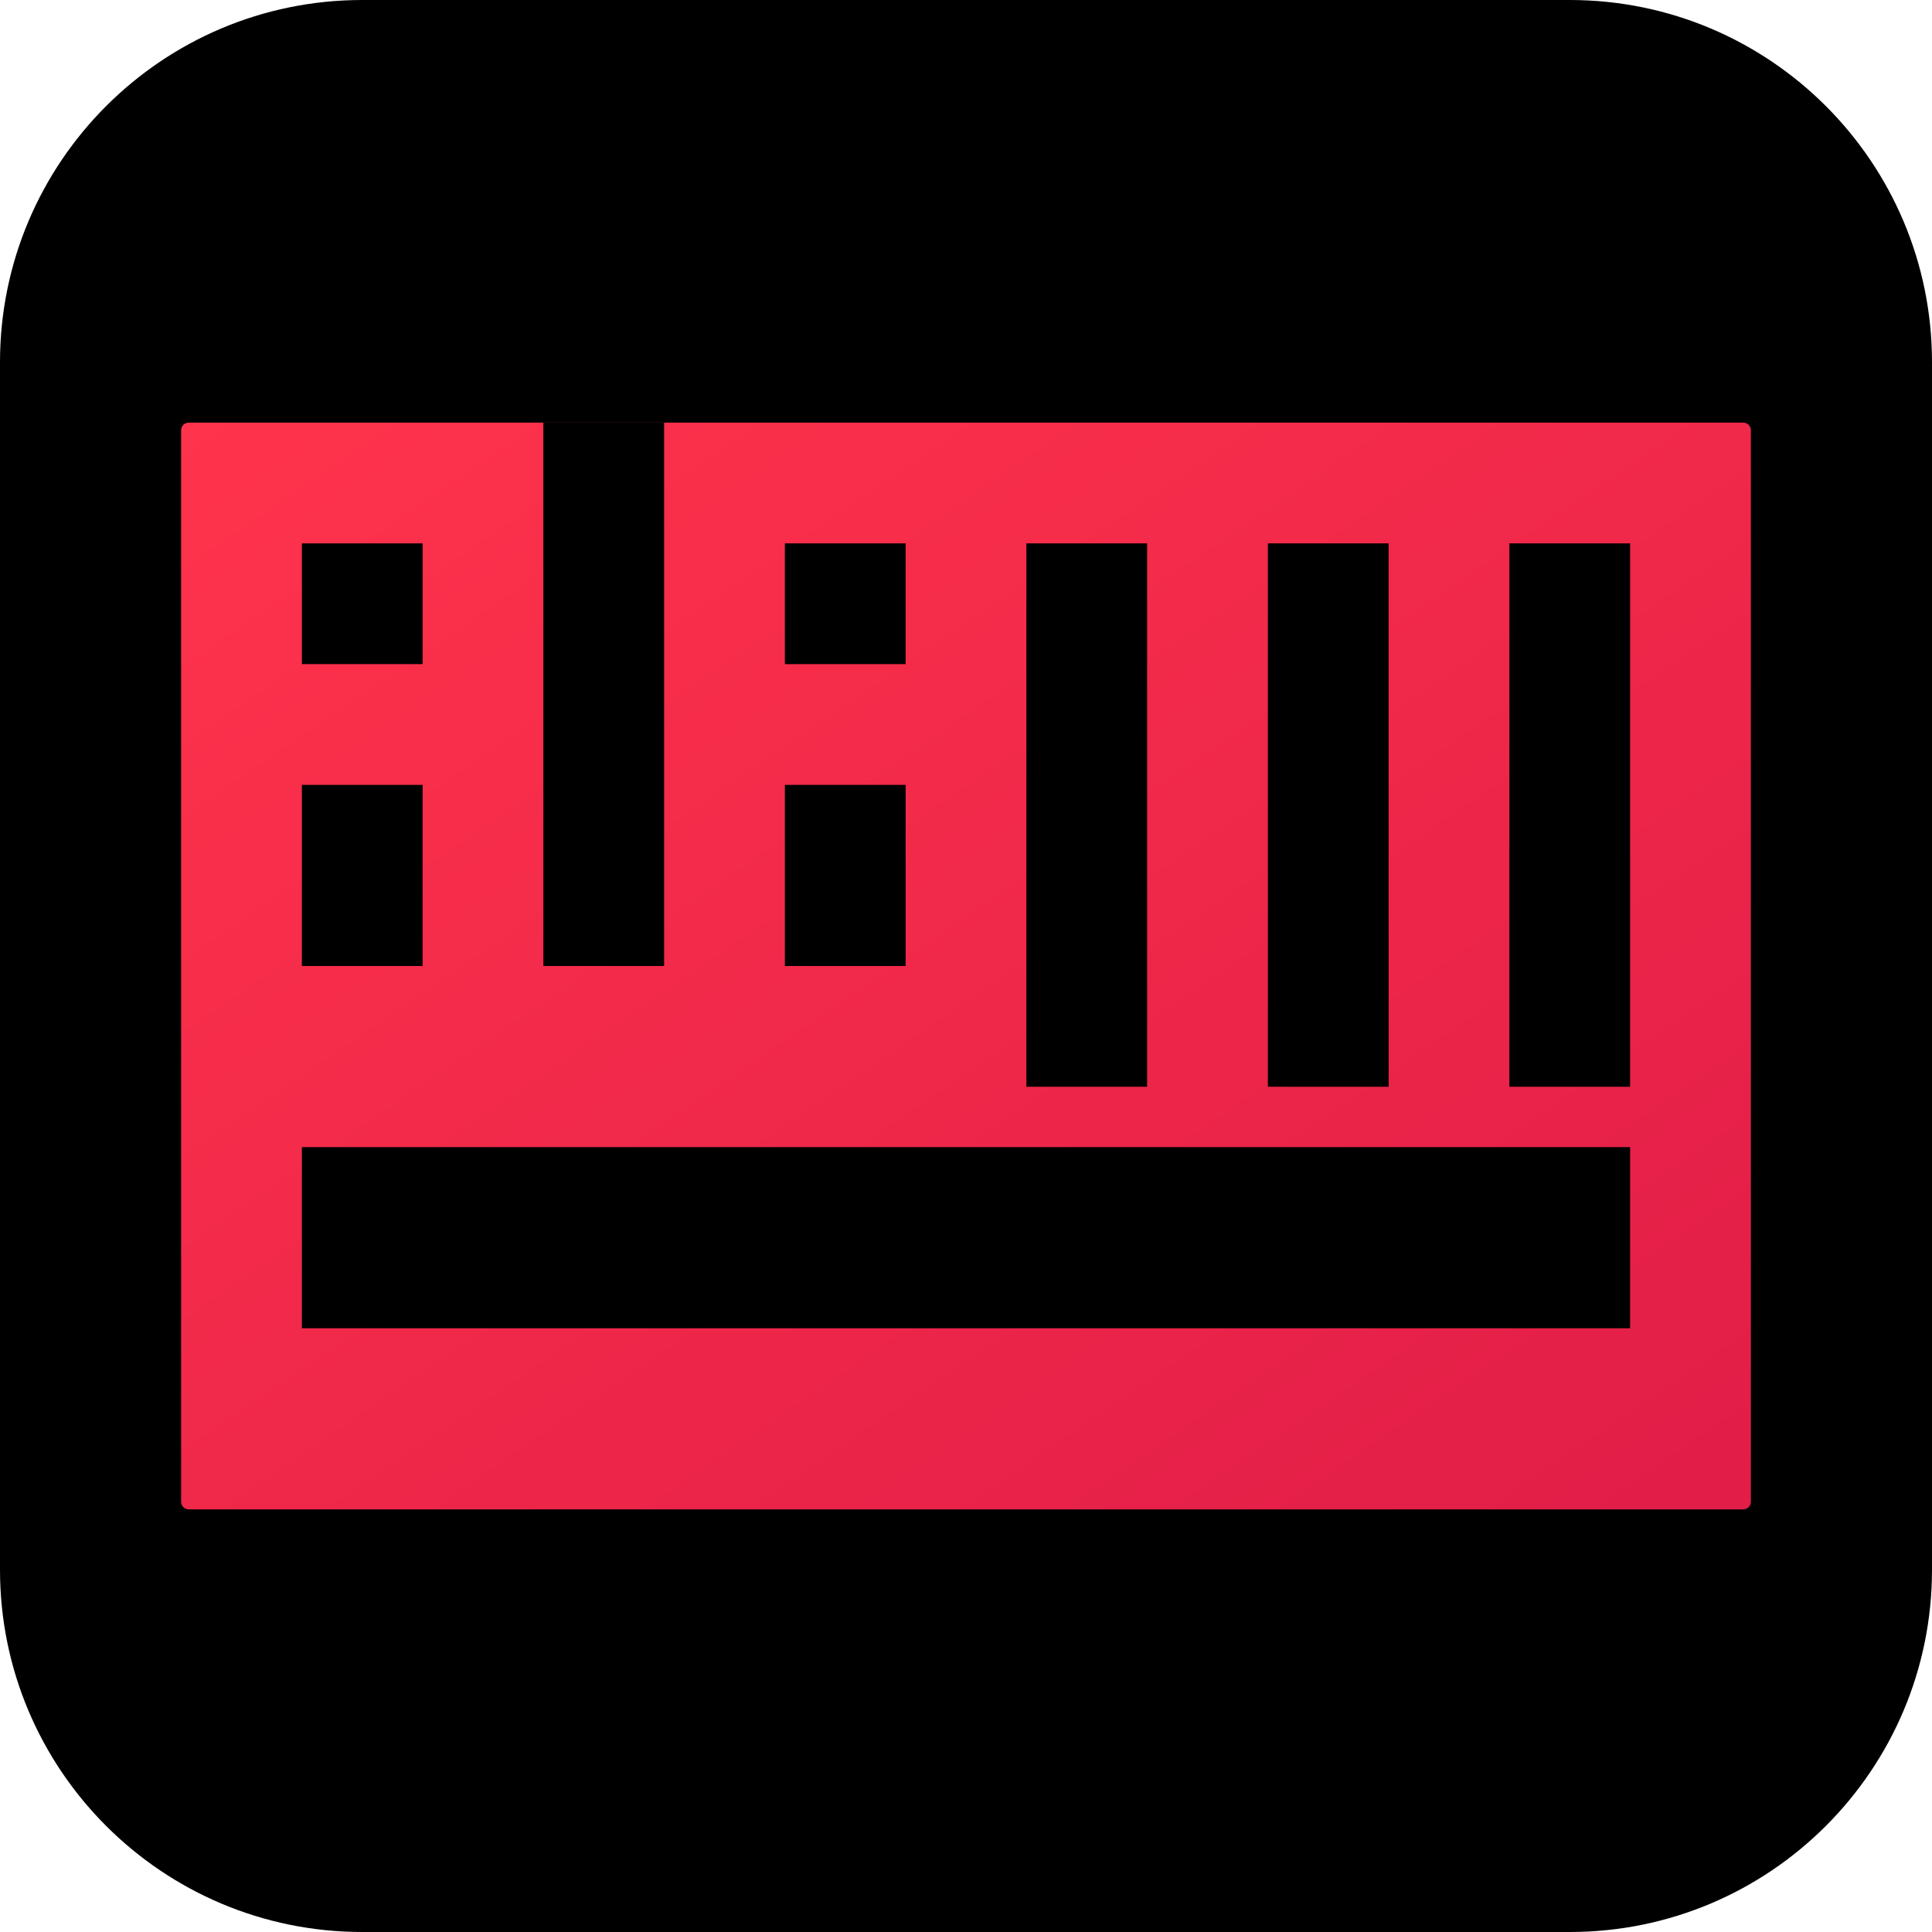
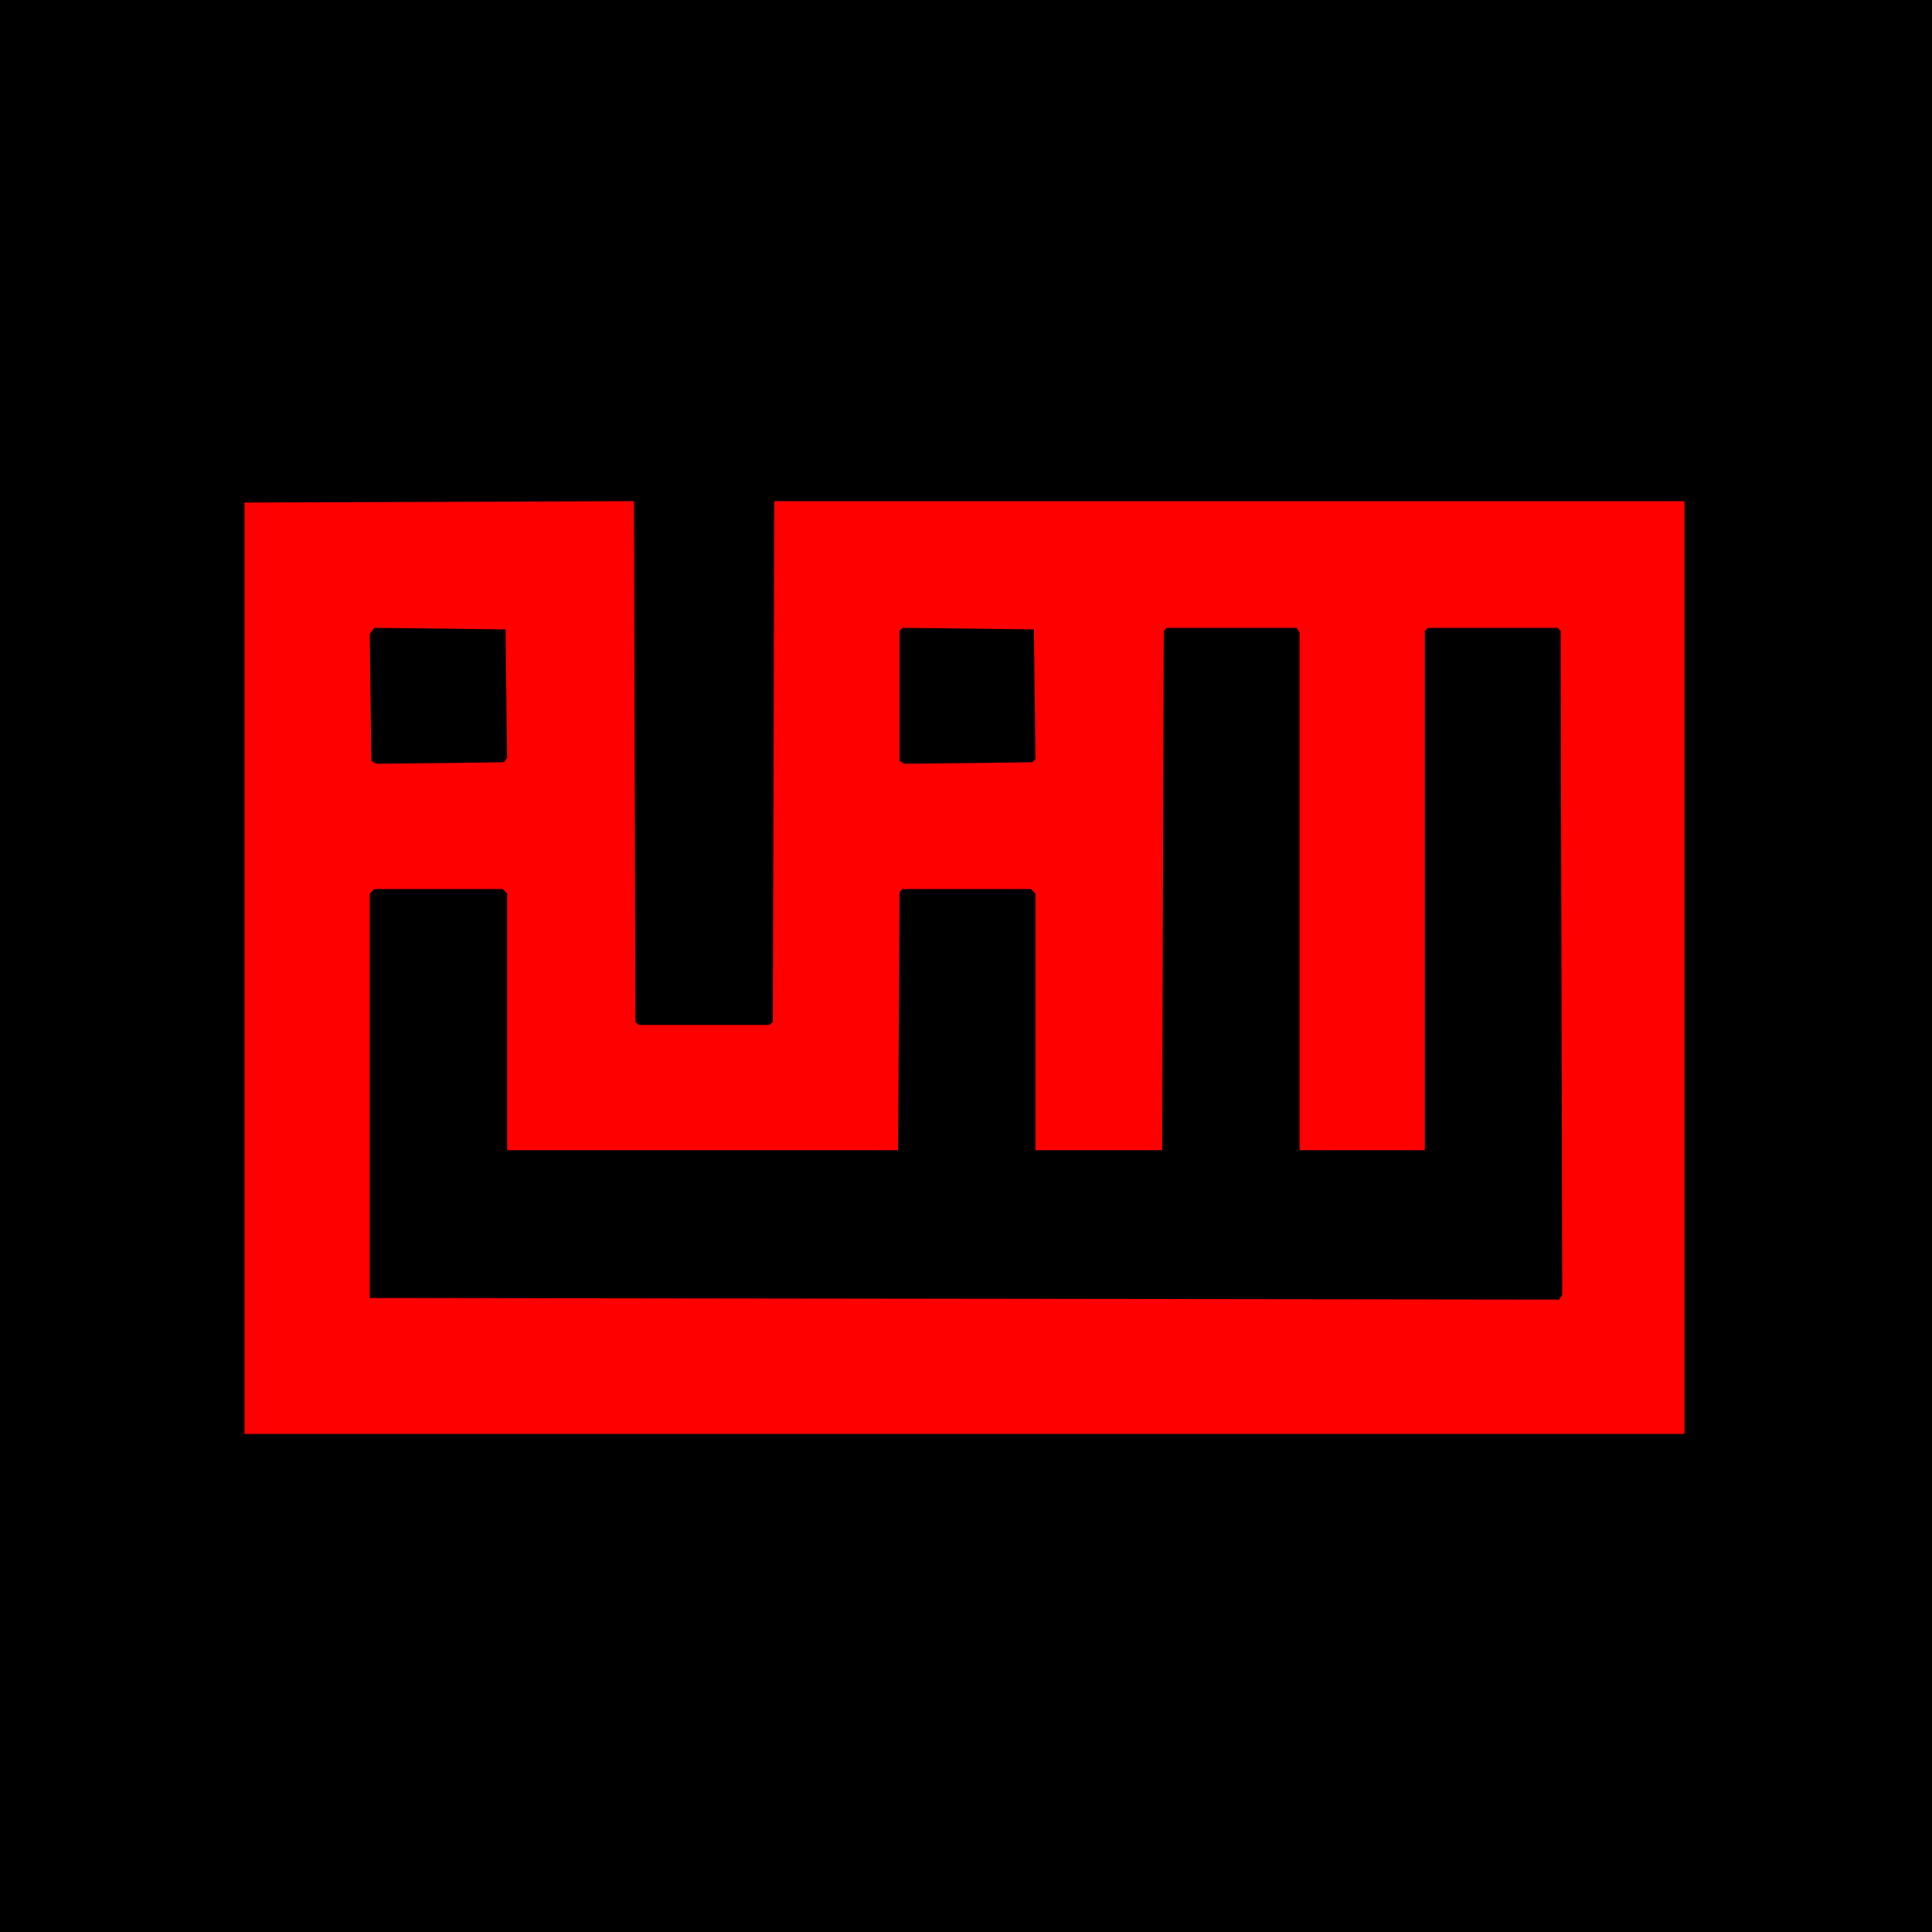
- <svg xmlns="http://www.w3.org/2000/svg" viewBox="0 0 512 512" width="100%" height="100%">
-   <defs>
-     <linearGradient id="vibrant-red" x1="0%" y1="0%" x2="100%" y2="100%">
-       <stop offset="0%" stop-color="#FF334B" />
-       <stop offset="100%" stop-color="#E11D48" />
-     </linearGradient>
-   </defs>
-   <rect width="512" height="512" rx="96" fill="#000000" />
-   <g>
-     <rect x="48" y="112" width="416" height="288" fill="url(#vibrant-red)" rx="2" />
-     <rect x="80" y="144" width="32" height="32" fill="#000000" />
-     <rect x="80" y="208" width="32" height="48" fill="#000000" />
-     <rect x="144" y="112" width="32" height="144" fill="#000000" />
-     <rect x="208" y="144" width="32" height="32" fill="#000000" />
-     <rect x="208" y="208" width="32" height="48" fill="#000000" />
-     <rect x="272" y="144" width="32" height="144" fill="#000000" />
-     <rect x="336" y="144" width="32" height="144" fill="#000000" />
-     <rect x="400" y="144" width="32" height="144" fill="#000000" />
-     <rect x="80" y="304" width="352" height="48" fill="#000000" />
-   </g>
+ <svg xmlns="http://www.w3.org/2000/svg" viewBox="0 0 1280 1280">
+   <rect width="1280" height="1280" fill="#000" />
+   <path fill="#FF0000" d="M162 333 L162 950 L1116 950 L1116 332 L513 332 L512 677 L510 679 L423 679 L421 677 L420 332 Z" />
+   <path fill="#000" d="M1034 418 L1035 858 L1033 861 L245 860 L245 592 L248 589 L333 589 L336 592 L336 762 L595 762 L596 591 L598 589 L683 589 L686 592 L686 762 L770 762 L771 418 L773 416 L859 416 L861 419 L861 762 L944 762 L944 418 L946 416 L1032 416 Z" />
+   <path fill="#000" d="M598 416 L685 417 L686 503 L684 505 L599 506 L596 504 L596 418 Z" />
+   <path fill="#000" d="M248 416 L335 417 L336 502 L334 505 L249 506 L246 504 L245 420 Z" />
</svg>
